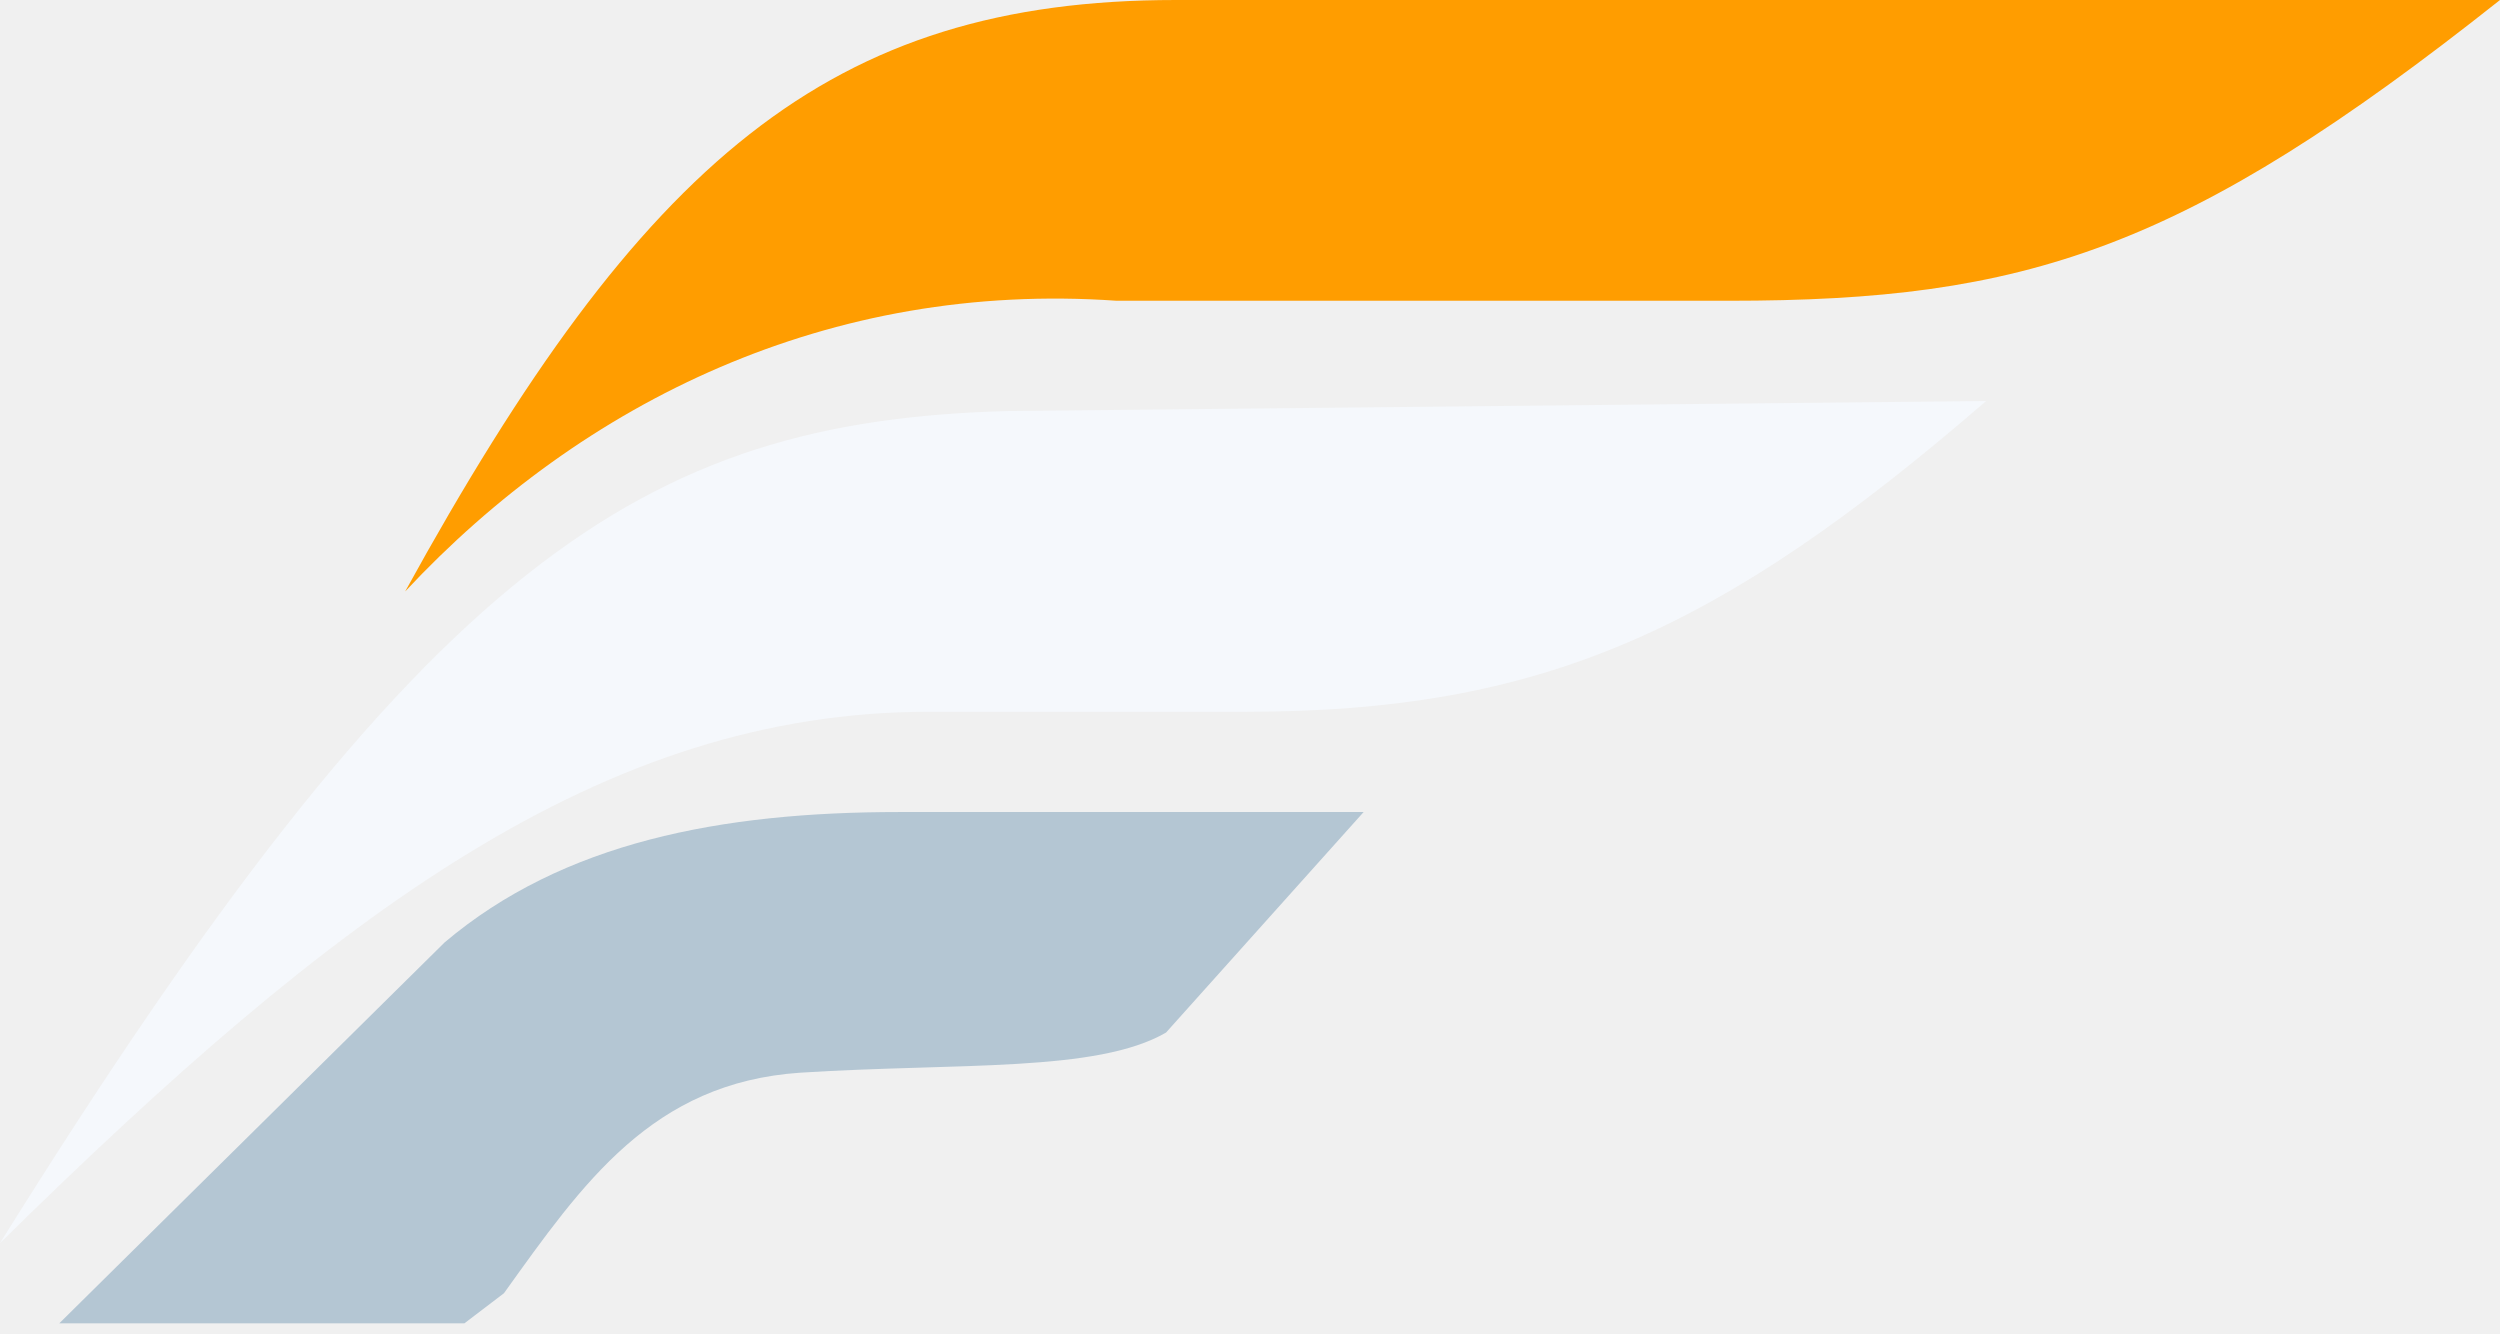
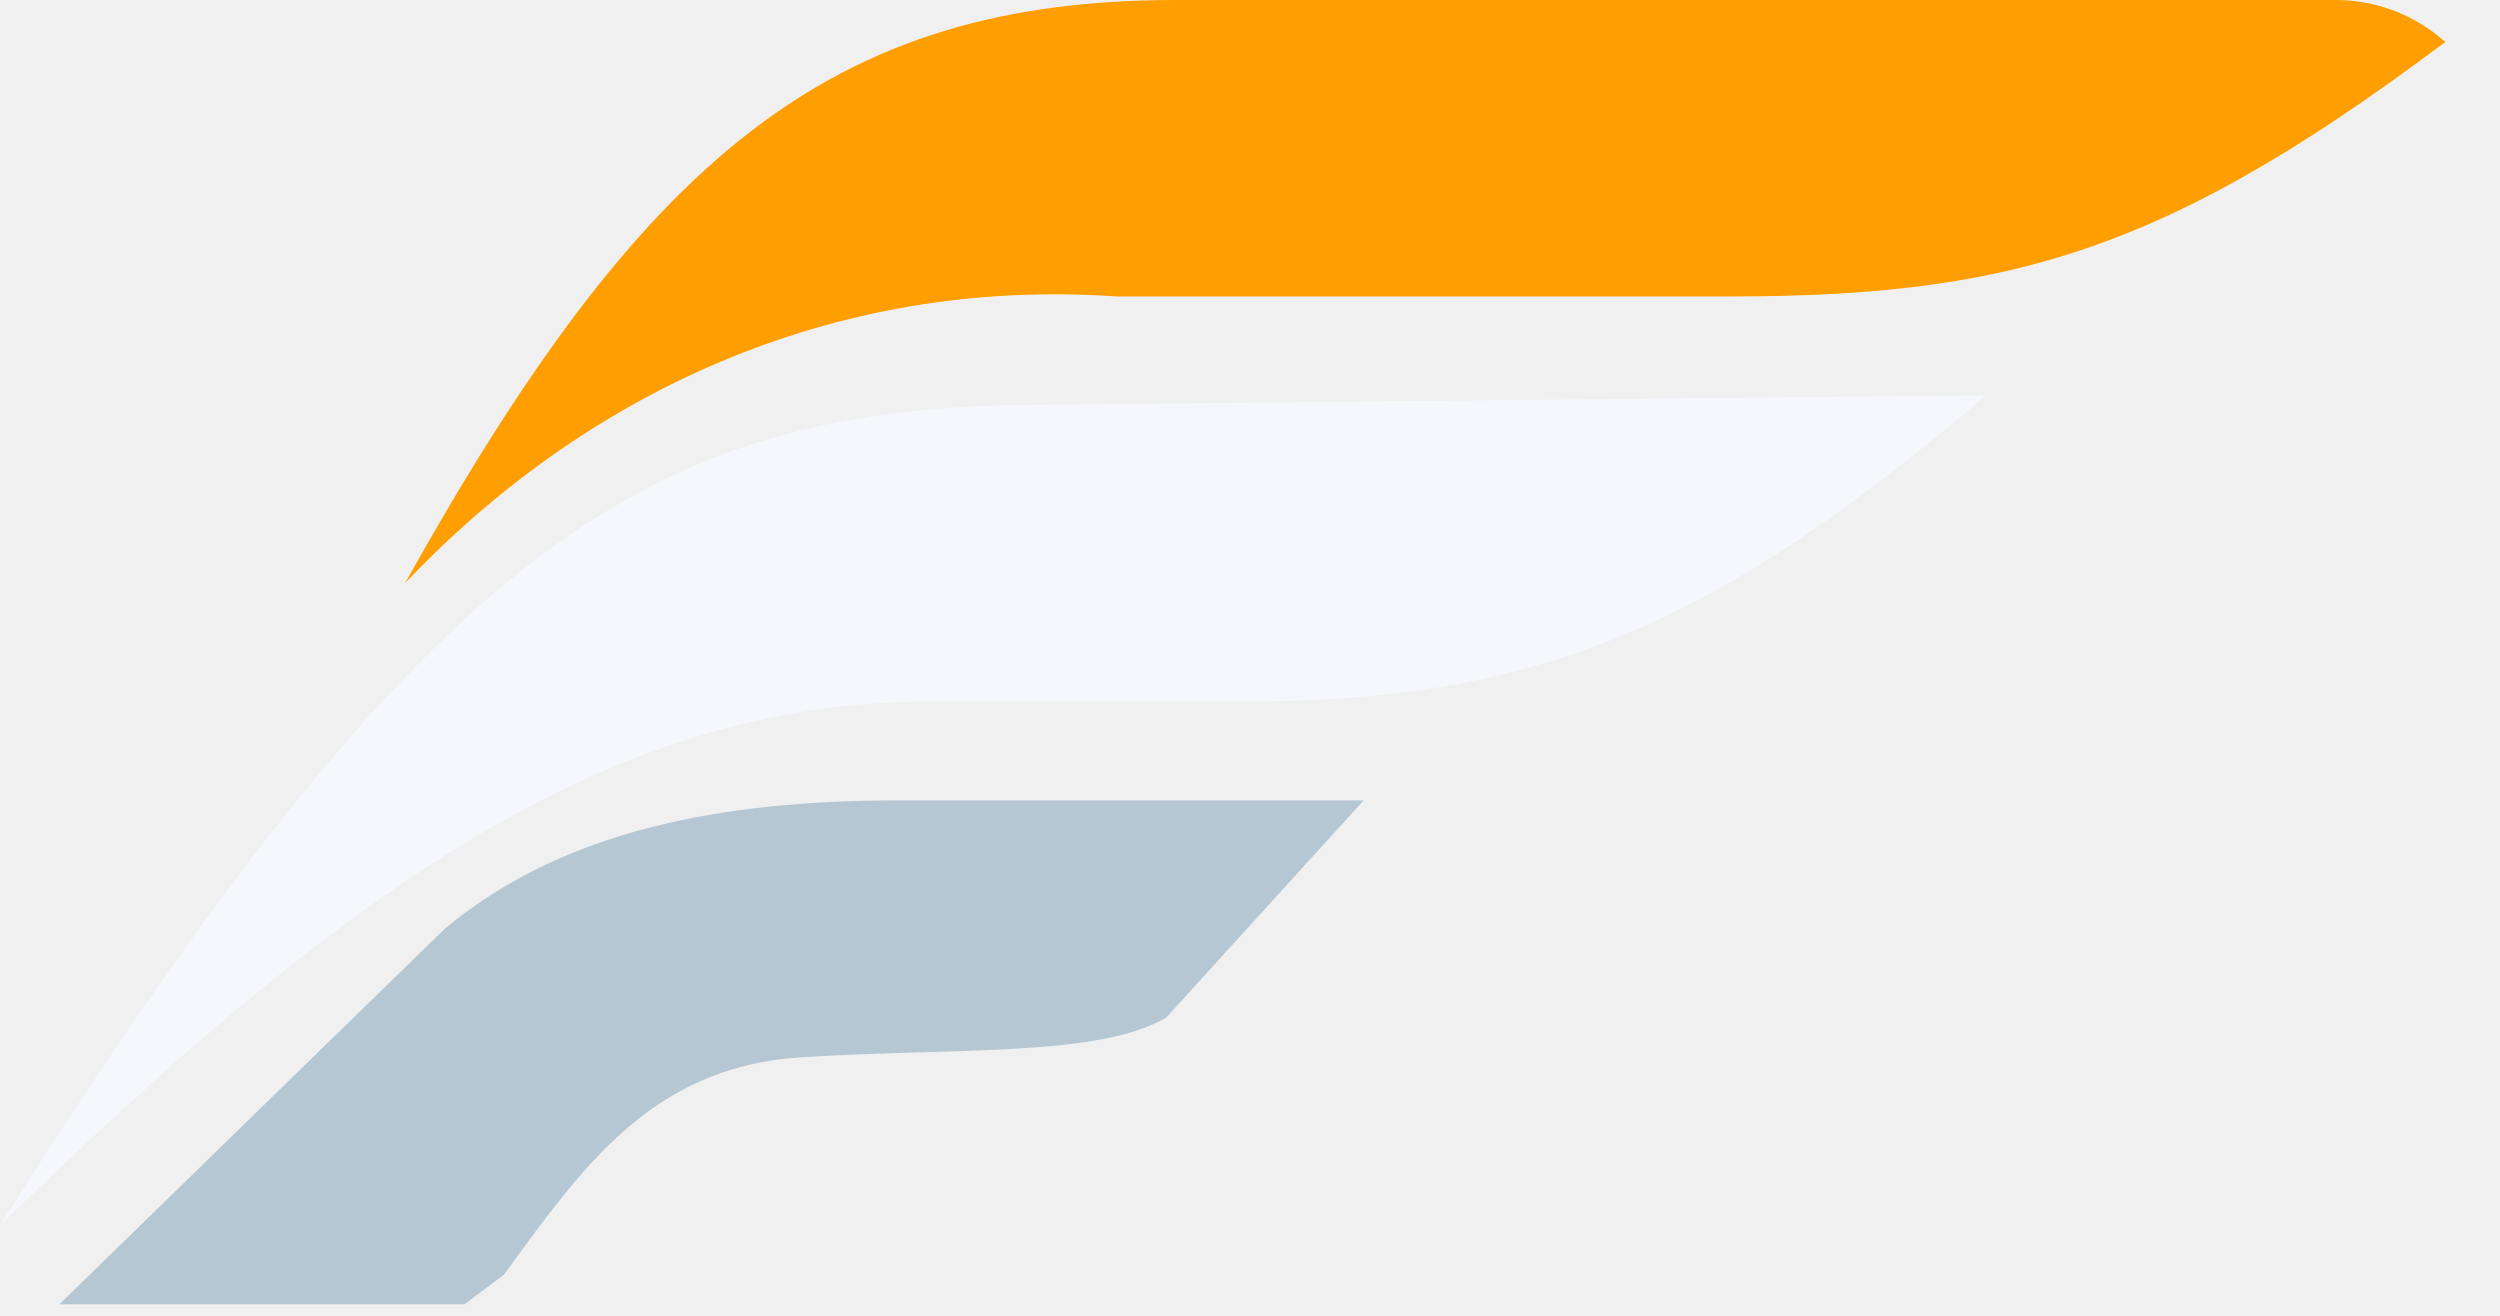
- <svg xmlns="http://www.w3.org/2000/svg" preserveAspectRatio="none" overflow="visible" style="display: block;" width="195" height="104" viewBox="0 0 195 104" fill="none">
-   <g id="F / Orange, navy and silver ribbons" clip-path="url(#clip0_0_4)">
-     <path id="Vector" d="M31.601 46.135C50.099 12.511 64.743 0 91.719 0H195C170.336 19.549 158.004 23.459 134.881 23.459H87.095C64.743 21.895 45.474 31.278 31.601 46.135Z" fill="#FF9D00" />
-     <path id="Vector_2" d="M0 96.962C33.142 43.789 50.099 32.842 78.617 32.06L154.921 31.278C134.111 49.263 120.237 55.519 97.115 55.519H72.451C47.016 55.519 26.206 71.158 0 96.962Z" fill="#F5F8FC" />
-     <path id="Vector_3" d="M4.625 103.218L34.684 73.504C43.933 65.684 56.265 63.338 70.138 63.338H106.364L90.949 80.541C85.553 83.669 74.763 82.887 62.431 83.669C50.87 84.451 45.474 92.271 39.308 100.872L36.225 103.218H4.625Z" fill="#B4C6D3" />
+ <svg xmlns="http://www.w3.org/2000/svg" width="76" height="40" viewBox="0 0 76 40" fill="none">
+   <g id="Logo">
+     <g id="Logo Mark">
+       <g clip-path="url(#clip0_0_1)">
+         <g id="Theme=Dark">
+           <path id="Vector" d="M12.316 17.723C19.526 4.806 25.233 0 35.747 0H76C66.388 7.51 61.581 9.012 52.569 9.012H33.945C25.233 8.411 17.724 12.016 12.316 17.723Z" fill="#FF9E00" />
+           <path id="Vector_2" d="M0 37.249C12.917 16.822 19.526 12.616 30.64 12.316L60.379 12.016C52.269 18.925 46.862 21.328 37.85 21.328H28.237C18.324 21.328 10.213 27.336 0 37.249Z" fill="#F5F7FC" />
+           <path id="Vector_3" d="M1.803 39.652L13.518 28.237C17.123 25.233 21.929 24.332 27.336 24.332H41.455L35.447 30.941C33.344 32.142 29.139 31.842 24.332 32.142C19.826 32.443 17.724 35.447 15.32 38.751L14.119 39.652H1.803Z" fill="#B5C7D3" />
+         </g>
+       </g>
+     </g>
  </g>
  <defs>
-     <clipPath id="clip0_0_4">
-       <rect width="195" height="104" fill="white" />
+     <clipPath id="clip0_0_1">
+       <rect x="-196" width="272" height="39.953" rx="5" fill="white" />
    </clipPath>
  </defs>
</svg>
